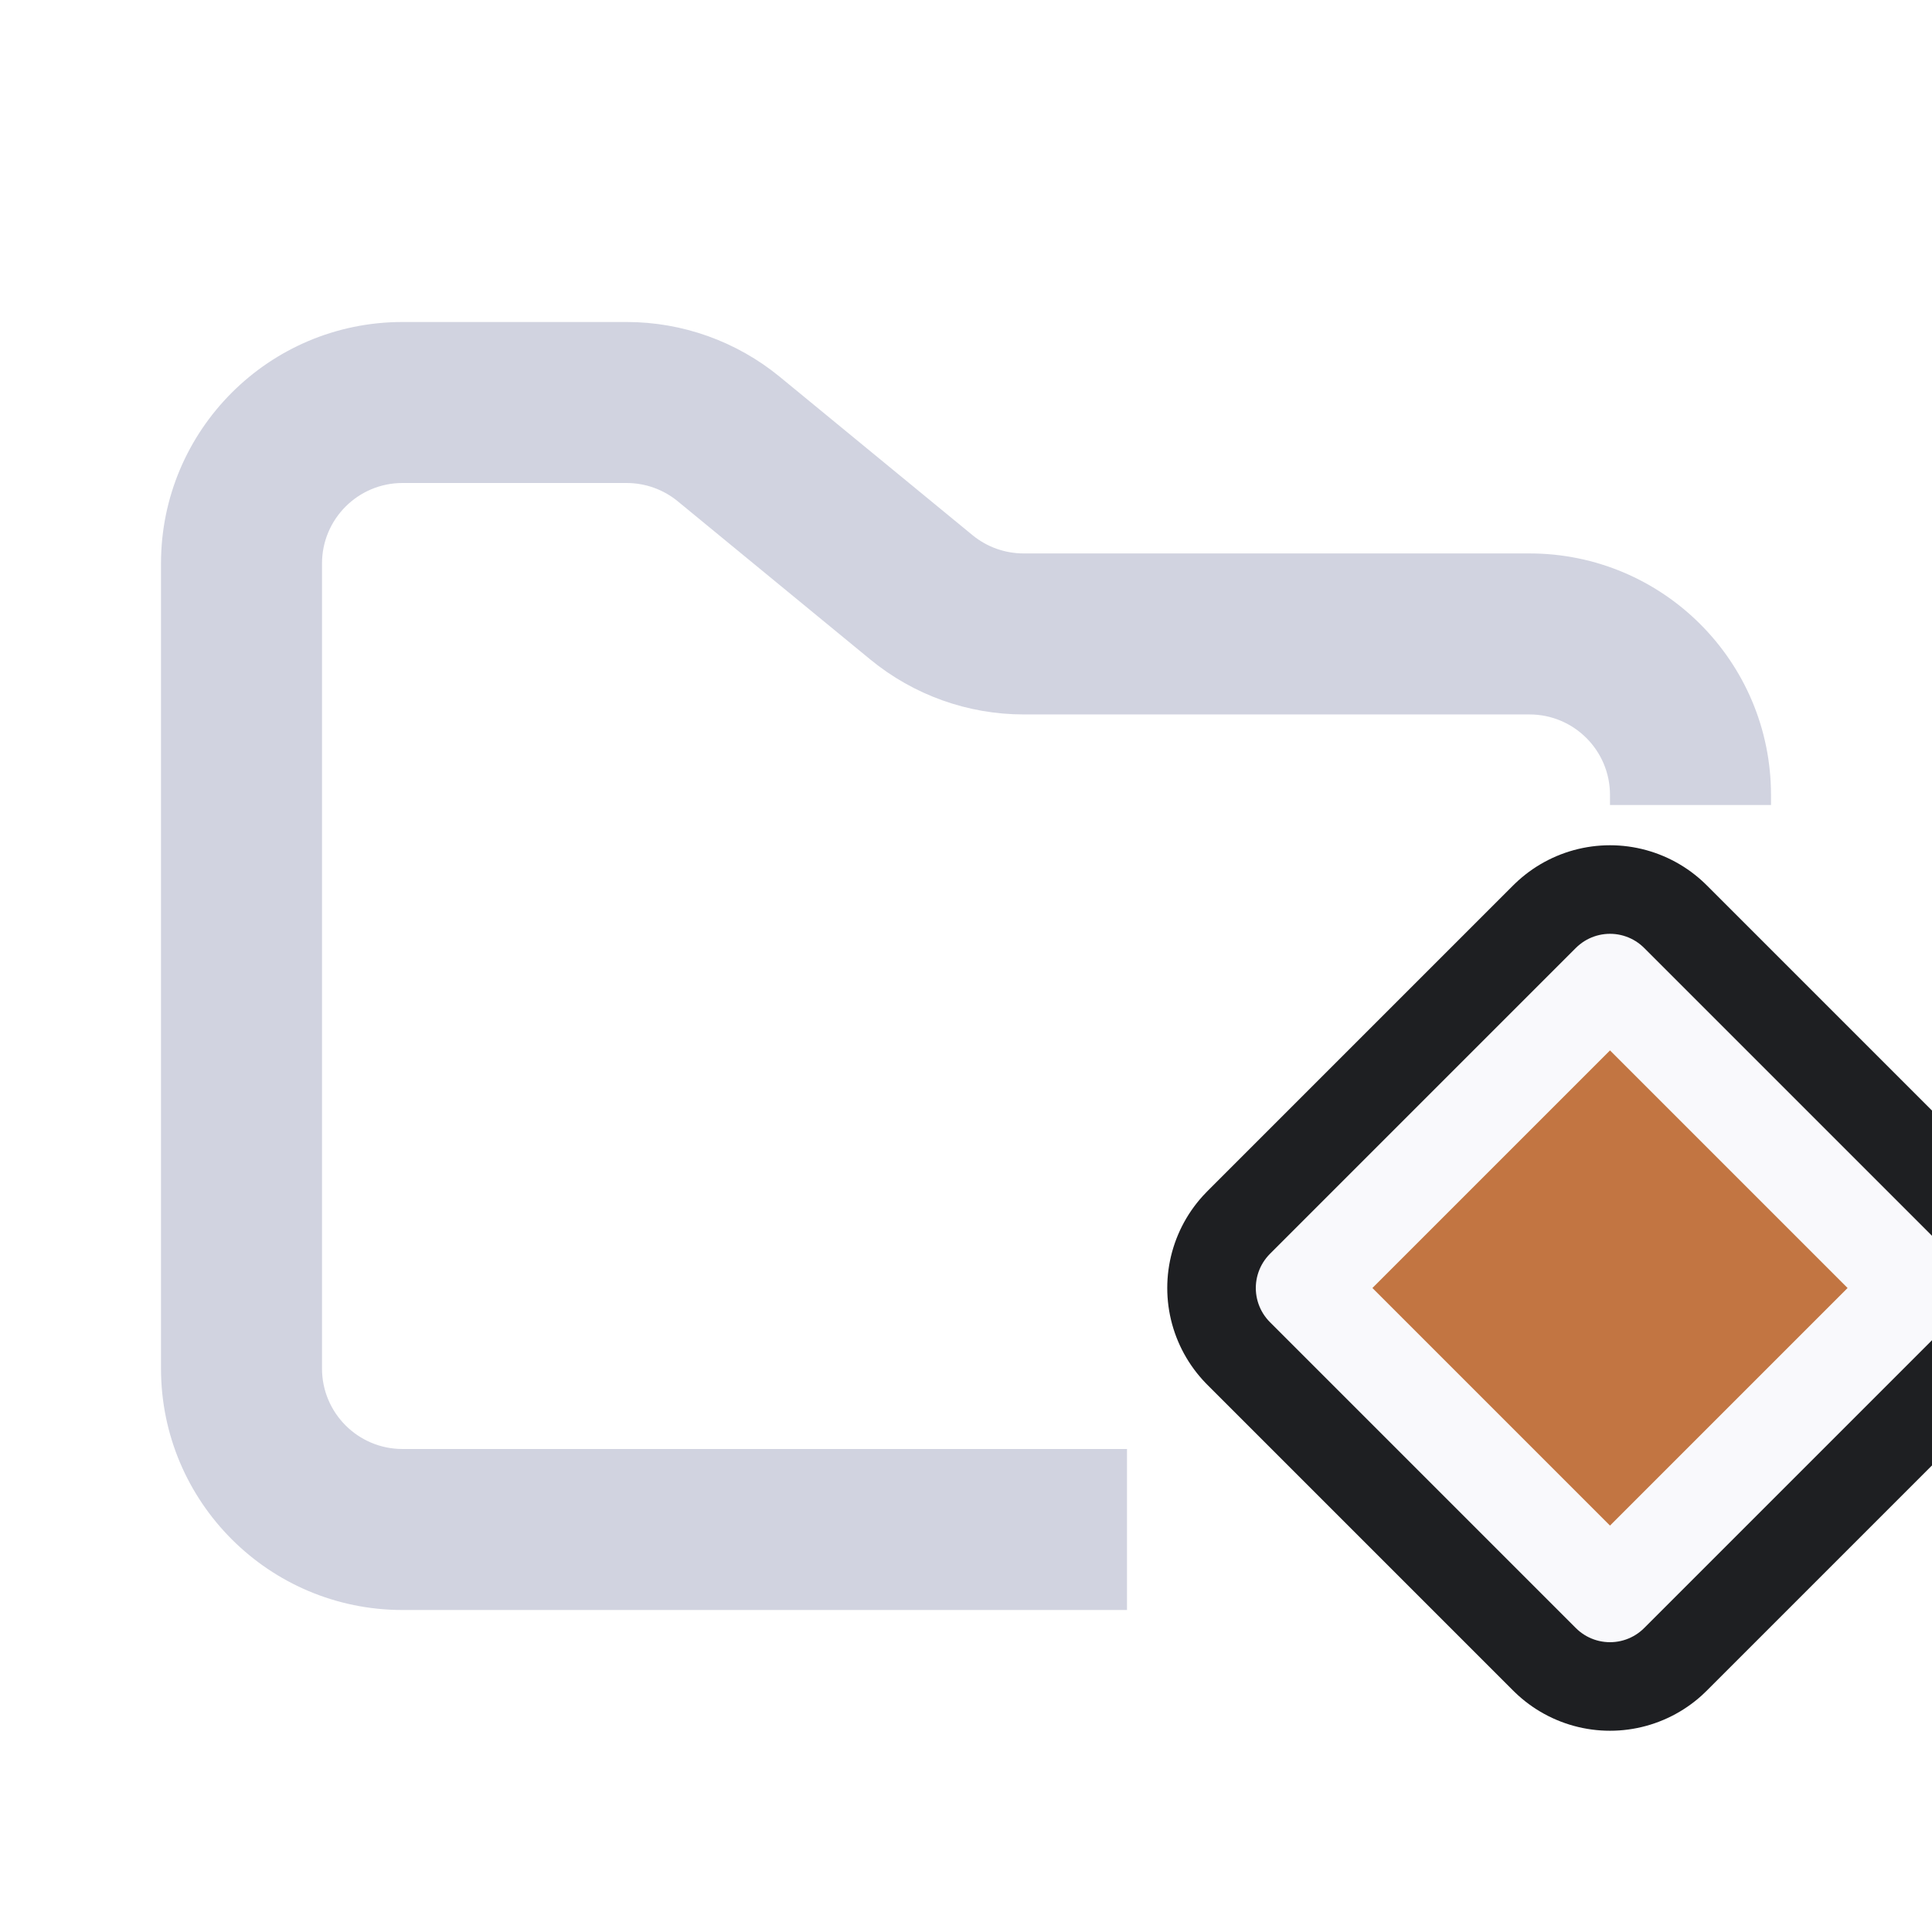
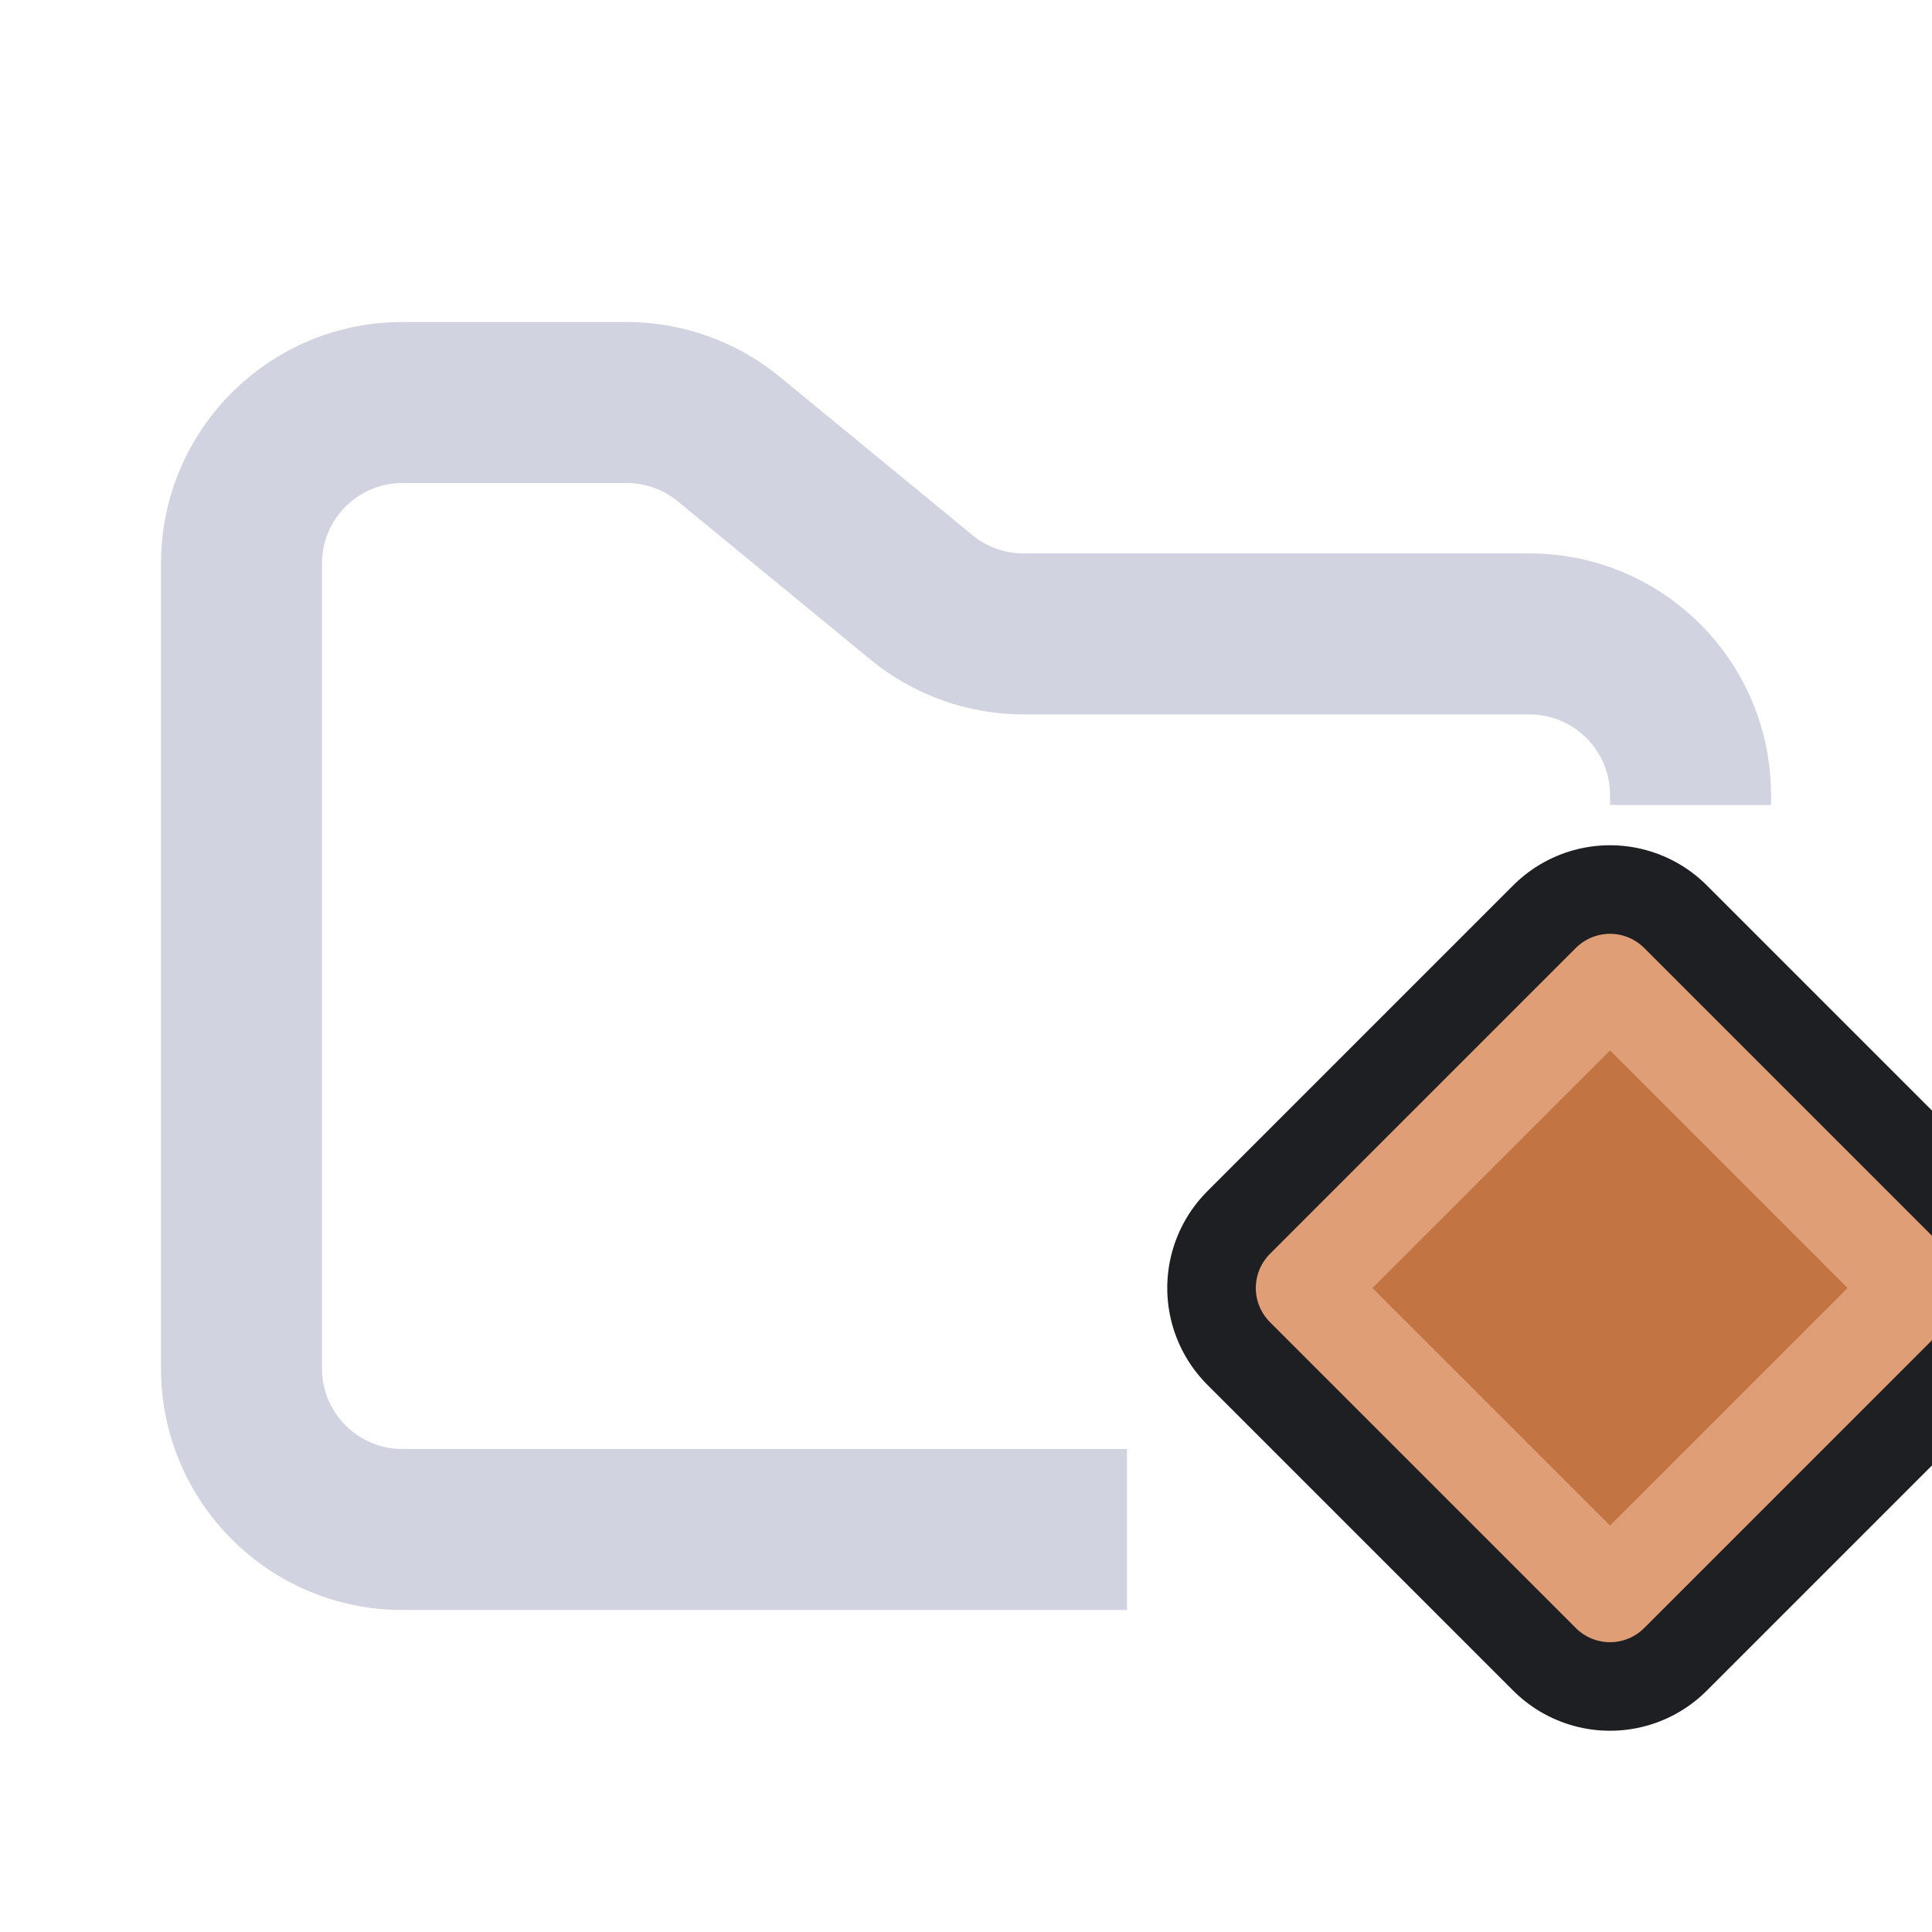
<svg xmlns="http://www.w3.org/2000/svg" width="16" height="16" viewBox="0 0 24 24" fill="none">
  <path fill-rule="evenodd" clip-rule="evenodd" d="M5 4C3.343 4 2 5.343 2 7V17C2 18.657 3.343 20 5 20H14V18H5C4.448 18 4 17.552 4 17V7C4 6.448 4.448 6 5 6H7.784C8.015 6 8.24 6.08 8.419 6.227L10.812 8.193C11.349 8.634 12.022 8.875 12.716 8.875H19C19.552 8.875 20 9.323 20 9.875V10H22V9.875C22 8.218 20.657 6.875 19 6.875H12.716C12.485 6.875 12.26 6.795 12.081 6.648L9.688 4.682C9.151 4.241 8.478 4 7.784 4H5Z" fill="#D1D3E0" />
  <g fill="#C27542" stroke-linejoin="round">
    <g stroke="#1E1F22" stroke-width="3.4">
      <path d="M20 12.2 23.8 16 20 19.8 16.2 16Z" />
    </g>
-     <g stroke="#F9F9FC" stroke-width="1.2">
+     <g stroke="#DF9E75" stroke-width="1.2">
      <path d="M20 12.2 23.8 16 20 19.8 16.2 16Z" />
    </g>
  </g>
</svg>
